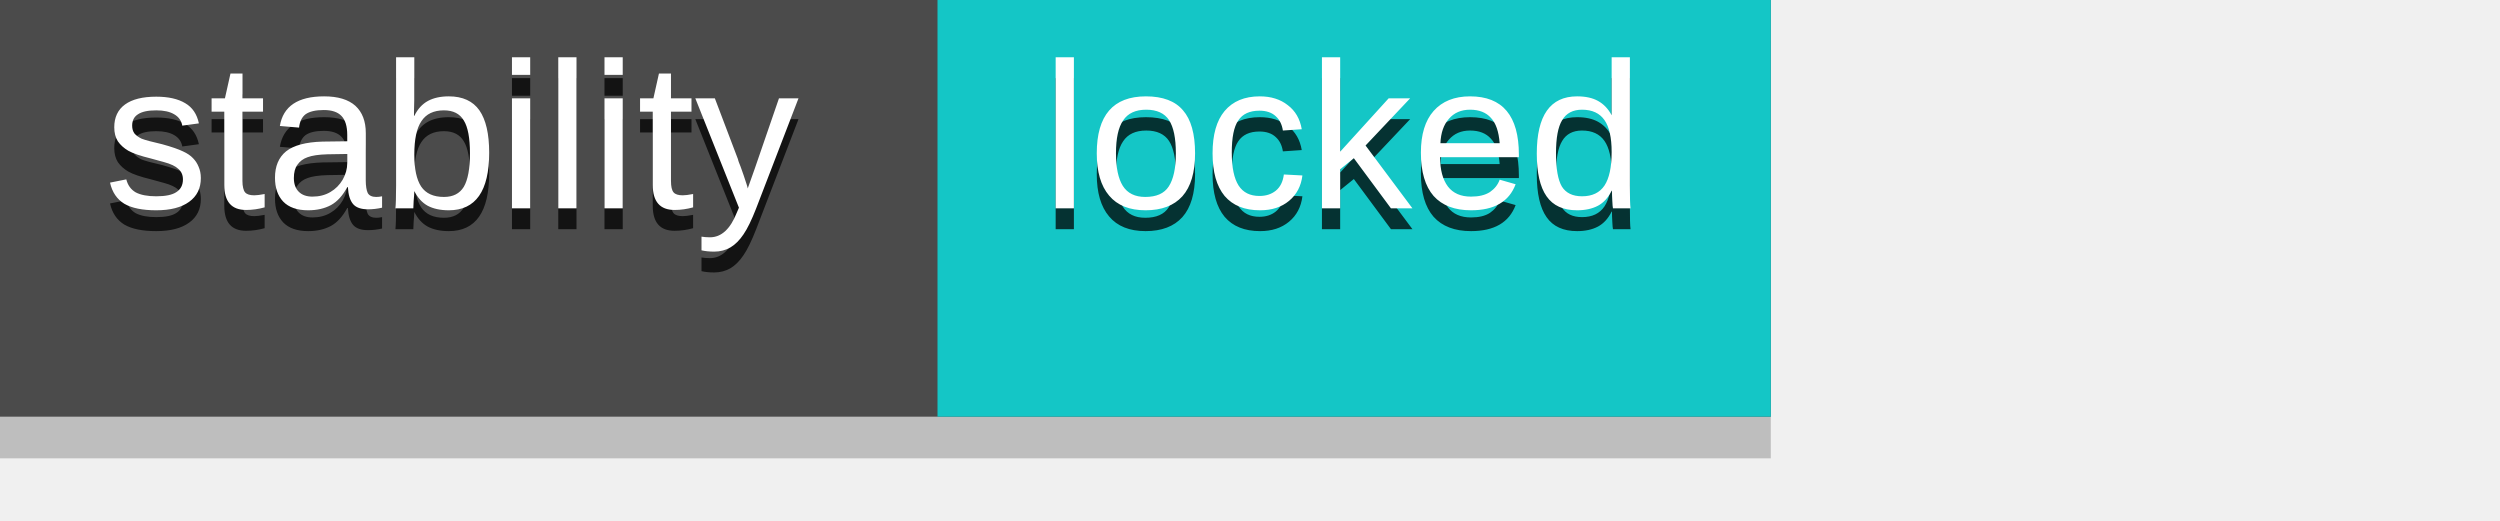
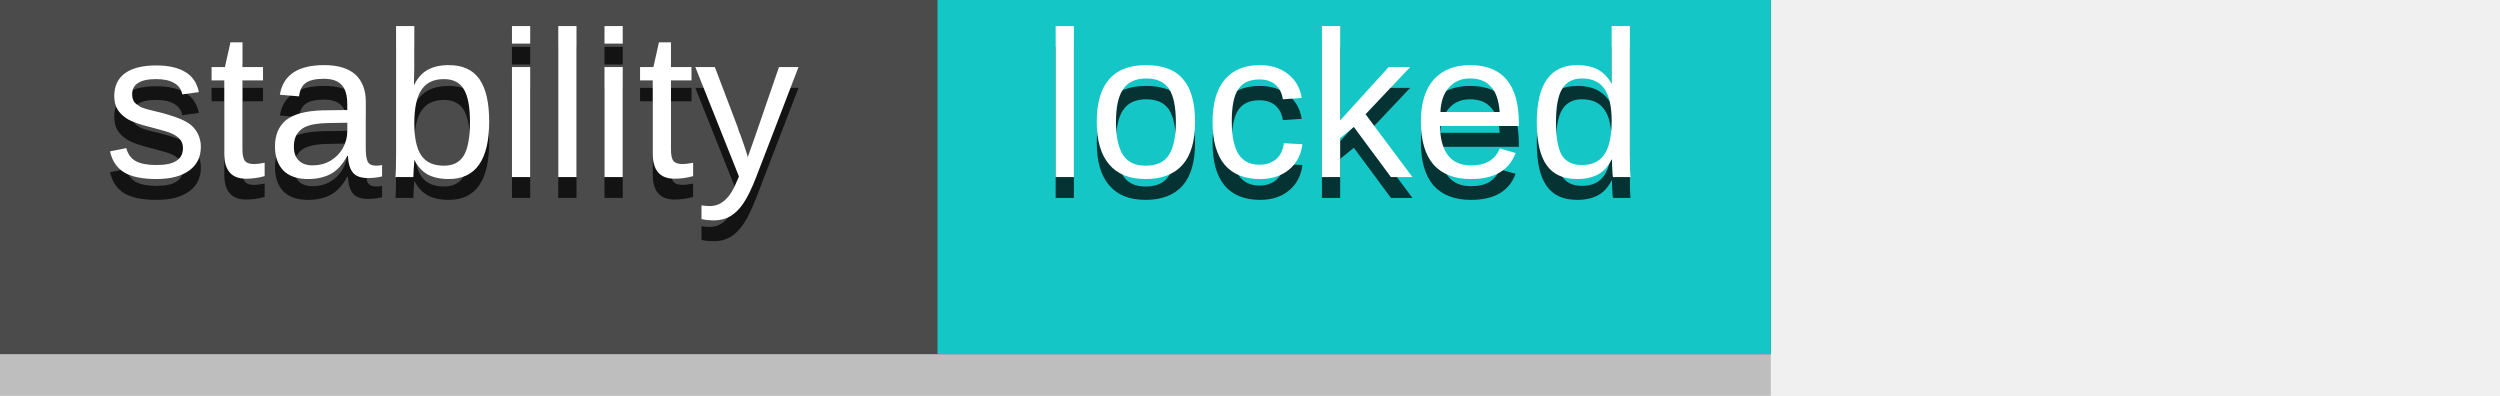
- <svg xmlns="http://www.w3.org/2000/svg" width="120px" height="25px">
-   <rect x="0" y="2" width="85" height="20" style="fill:#4B4B4B;opacity:0.3;" />
-   <rect x="0" y="0" width="85" height="20" style="fill:#4B4B4B;" />
-   <rect x="45" y="0" width="40" height="20" style="fill:#14C6C6;" />
-   <text x="5" y="11" style="alignment-baseline:middle;font-size:10px;fill:#000;opacity:0.75;font-family:Arial, Helvetica, sans-serif;">stability</text>
-   <text x="5" y="10" style="alignment-baseline:middle;font-size:10px;fill:#fff;font-family:Arial, Helvetica, sans-serif;">stability</text>
-   <text x="50" y="11" style="alignment-baseline:middle;font-size:10px;fill:#000;opacity:0.75;font-family:Arial, Helvetica, sans-serif;">locked</text>
-   <text x="50" y="10" style="alignment-baseline:middle;font-size:10px;fill:#fff;font-family:Arial, Helvetica, sans-serif;">locked</text>
+ <svg xmlns="http://www.w3.org/2000/svg" width="120px" height="19px">
+   <rect x="0" y="0" width="85" height="19" style="fill:#4B4B4B;opacity:0.3;" />
+   <rect x="0" y="0" width="85" height="17" style="fill:#4B4B4B;" />
+   <rect x="45" y="0" width="40" height="17" style="fill:#14C6C6;" />
+   <text x="5" y="9.5" style="alignment-baseline:middle;font-size:10px;fill:#000;opacity:0.75;font-family:Arial, Helvetica, sans-serif;">stability</text>
+   <text x="5" y="8.5" style="alignment-baseline:middle;font-size:10px;fill:#fff;font-family:Arial, Helvetica, sans-serif;">stability</text>
+   <text x="50" y="9.5" style="alignment-baseline:middle;font-size:10px;fill:#000;opacity:0.75;font-family:Arial, Helvetica, sans-serif;">locked</text>
+   <text x="50" y="8.5" style="alignment-baseline:middle;font-size:10px;fill:#fff;font-family:Arial, Helvetica, sans-serif;">locked</text>
</svg>
